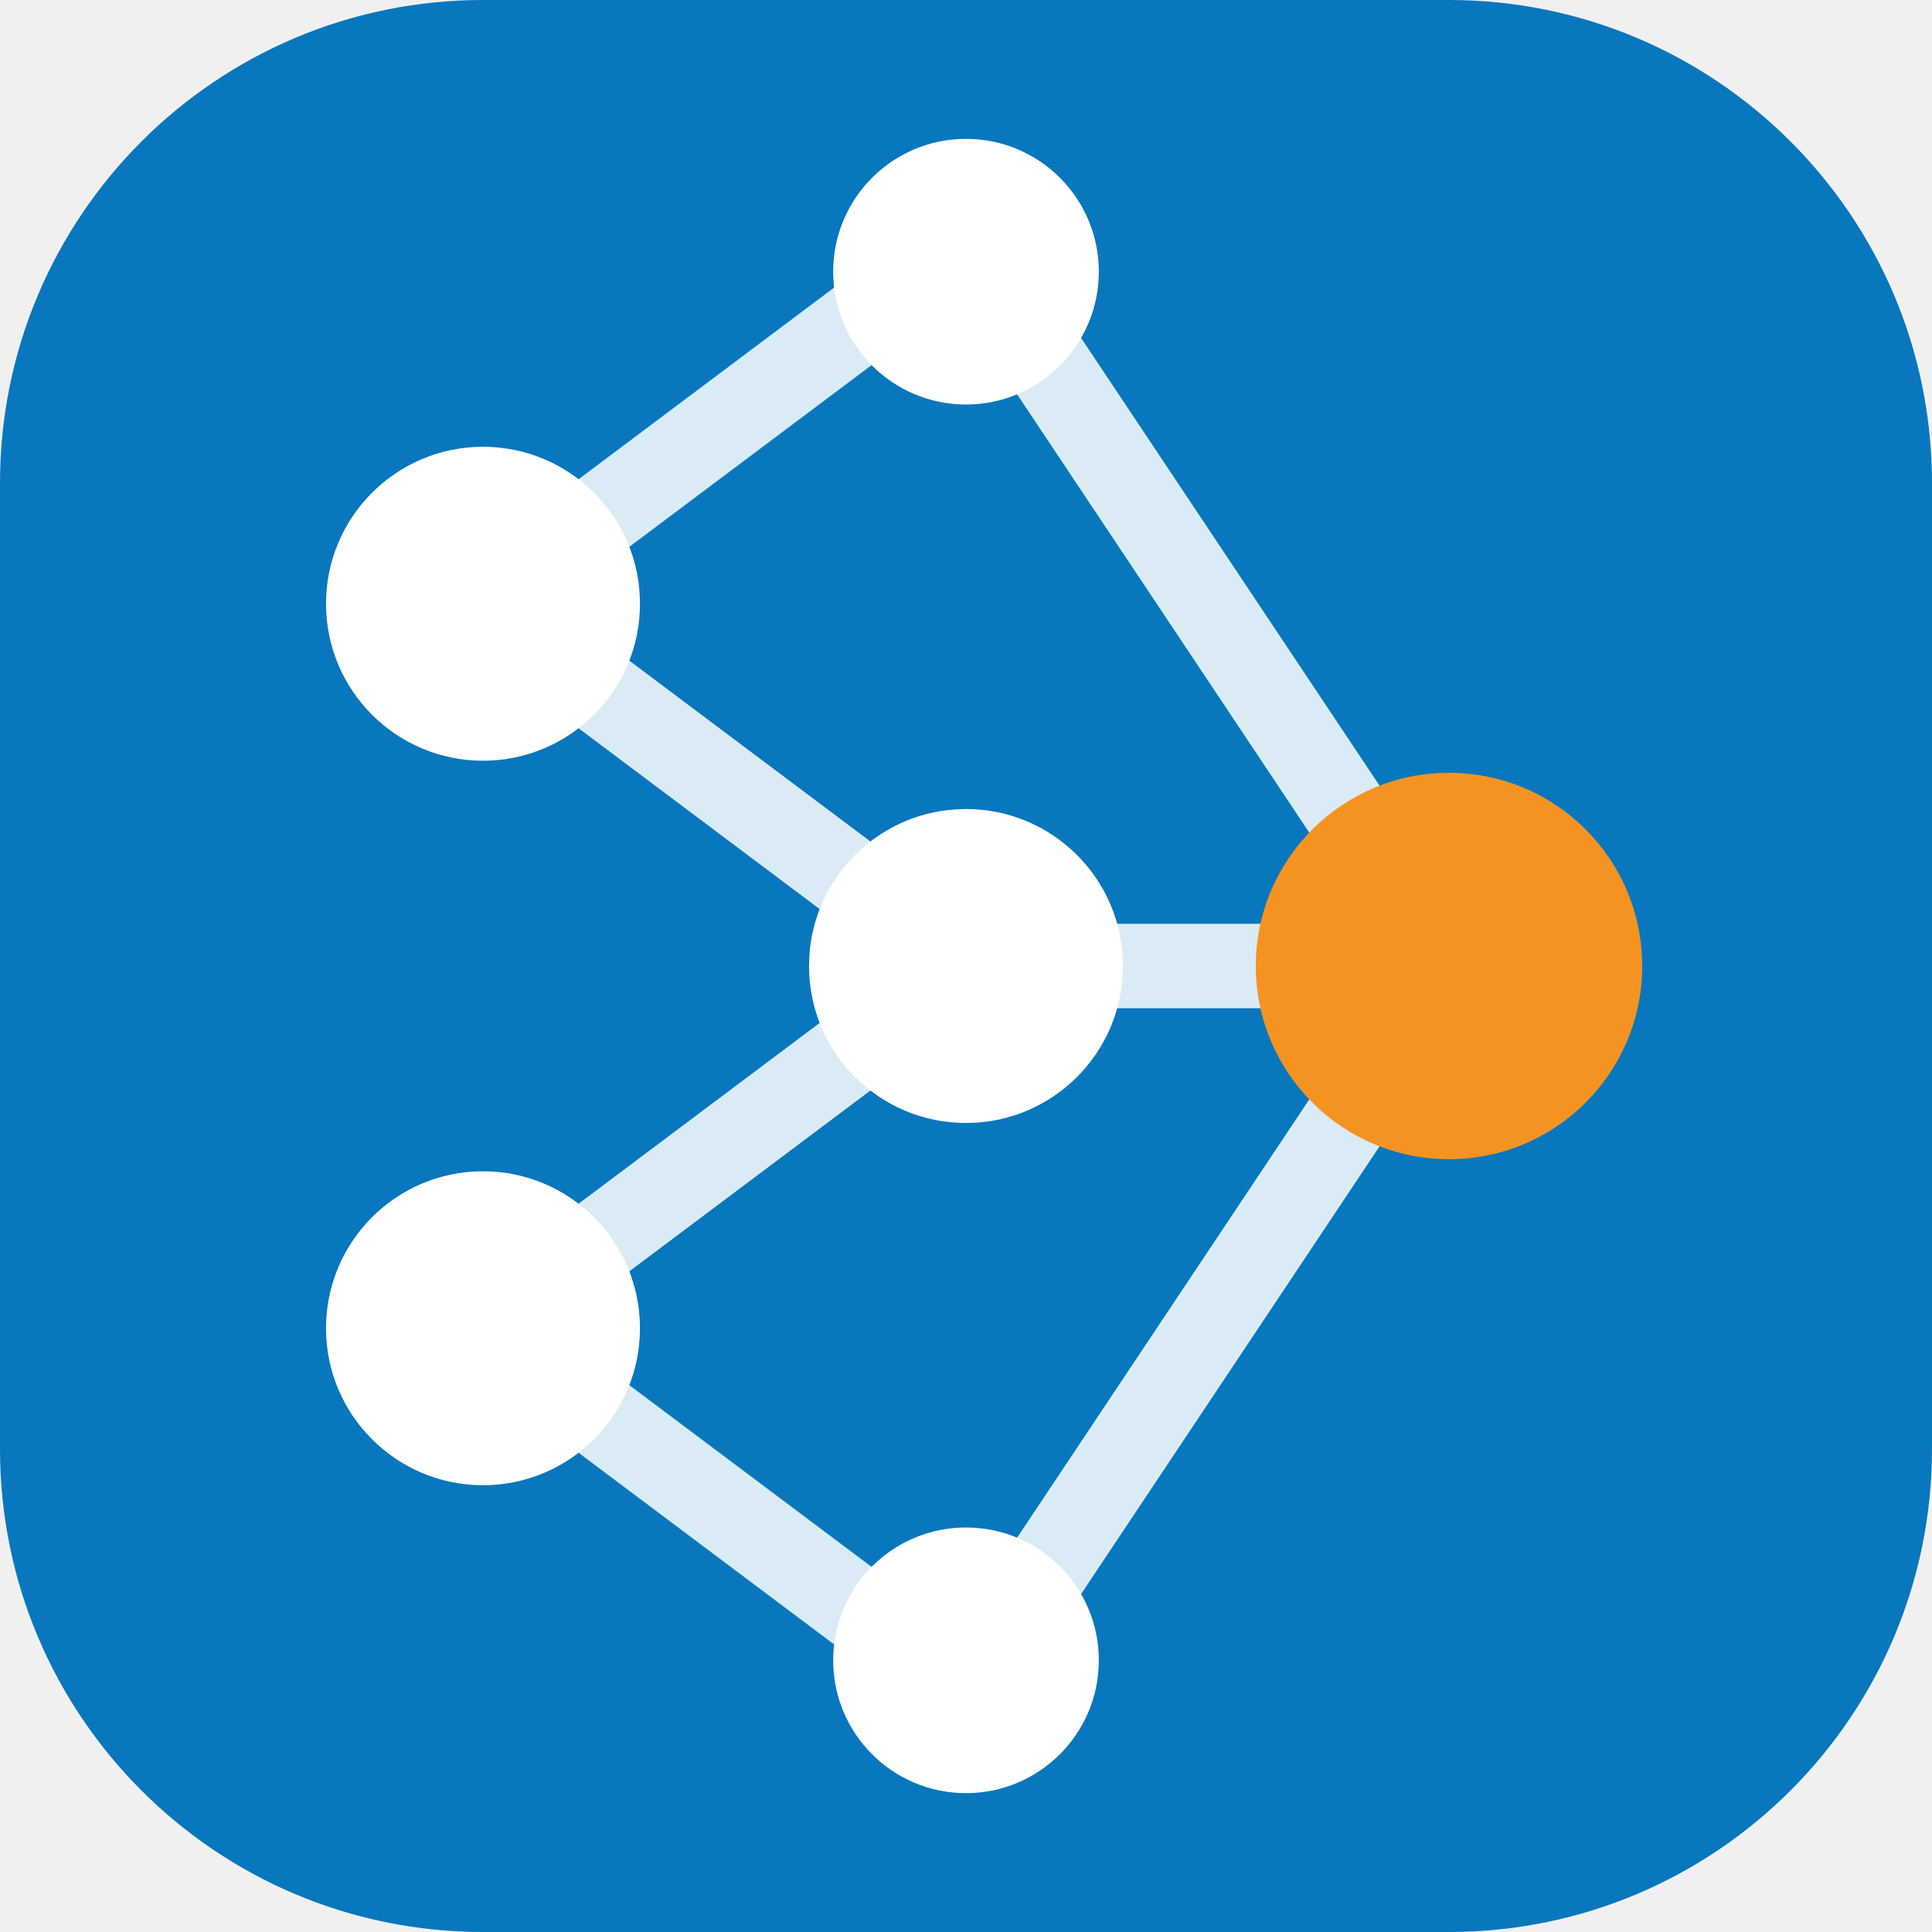
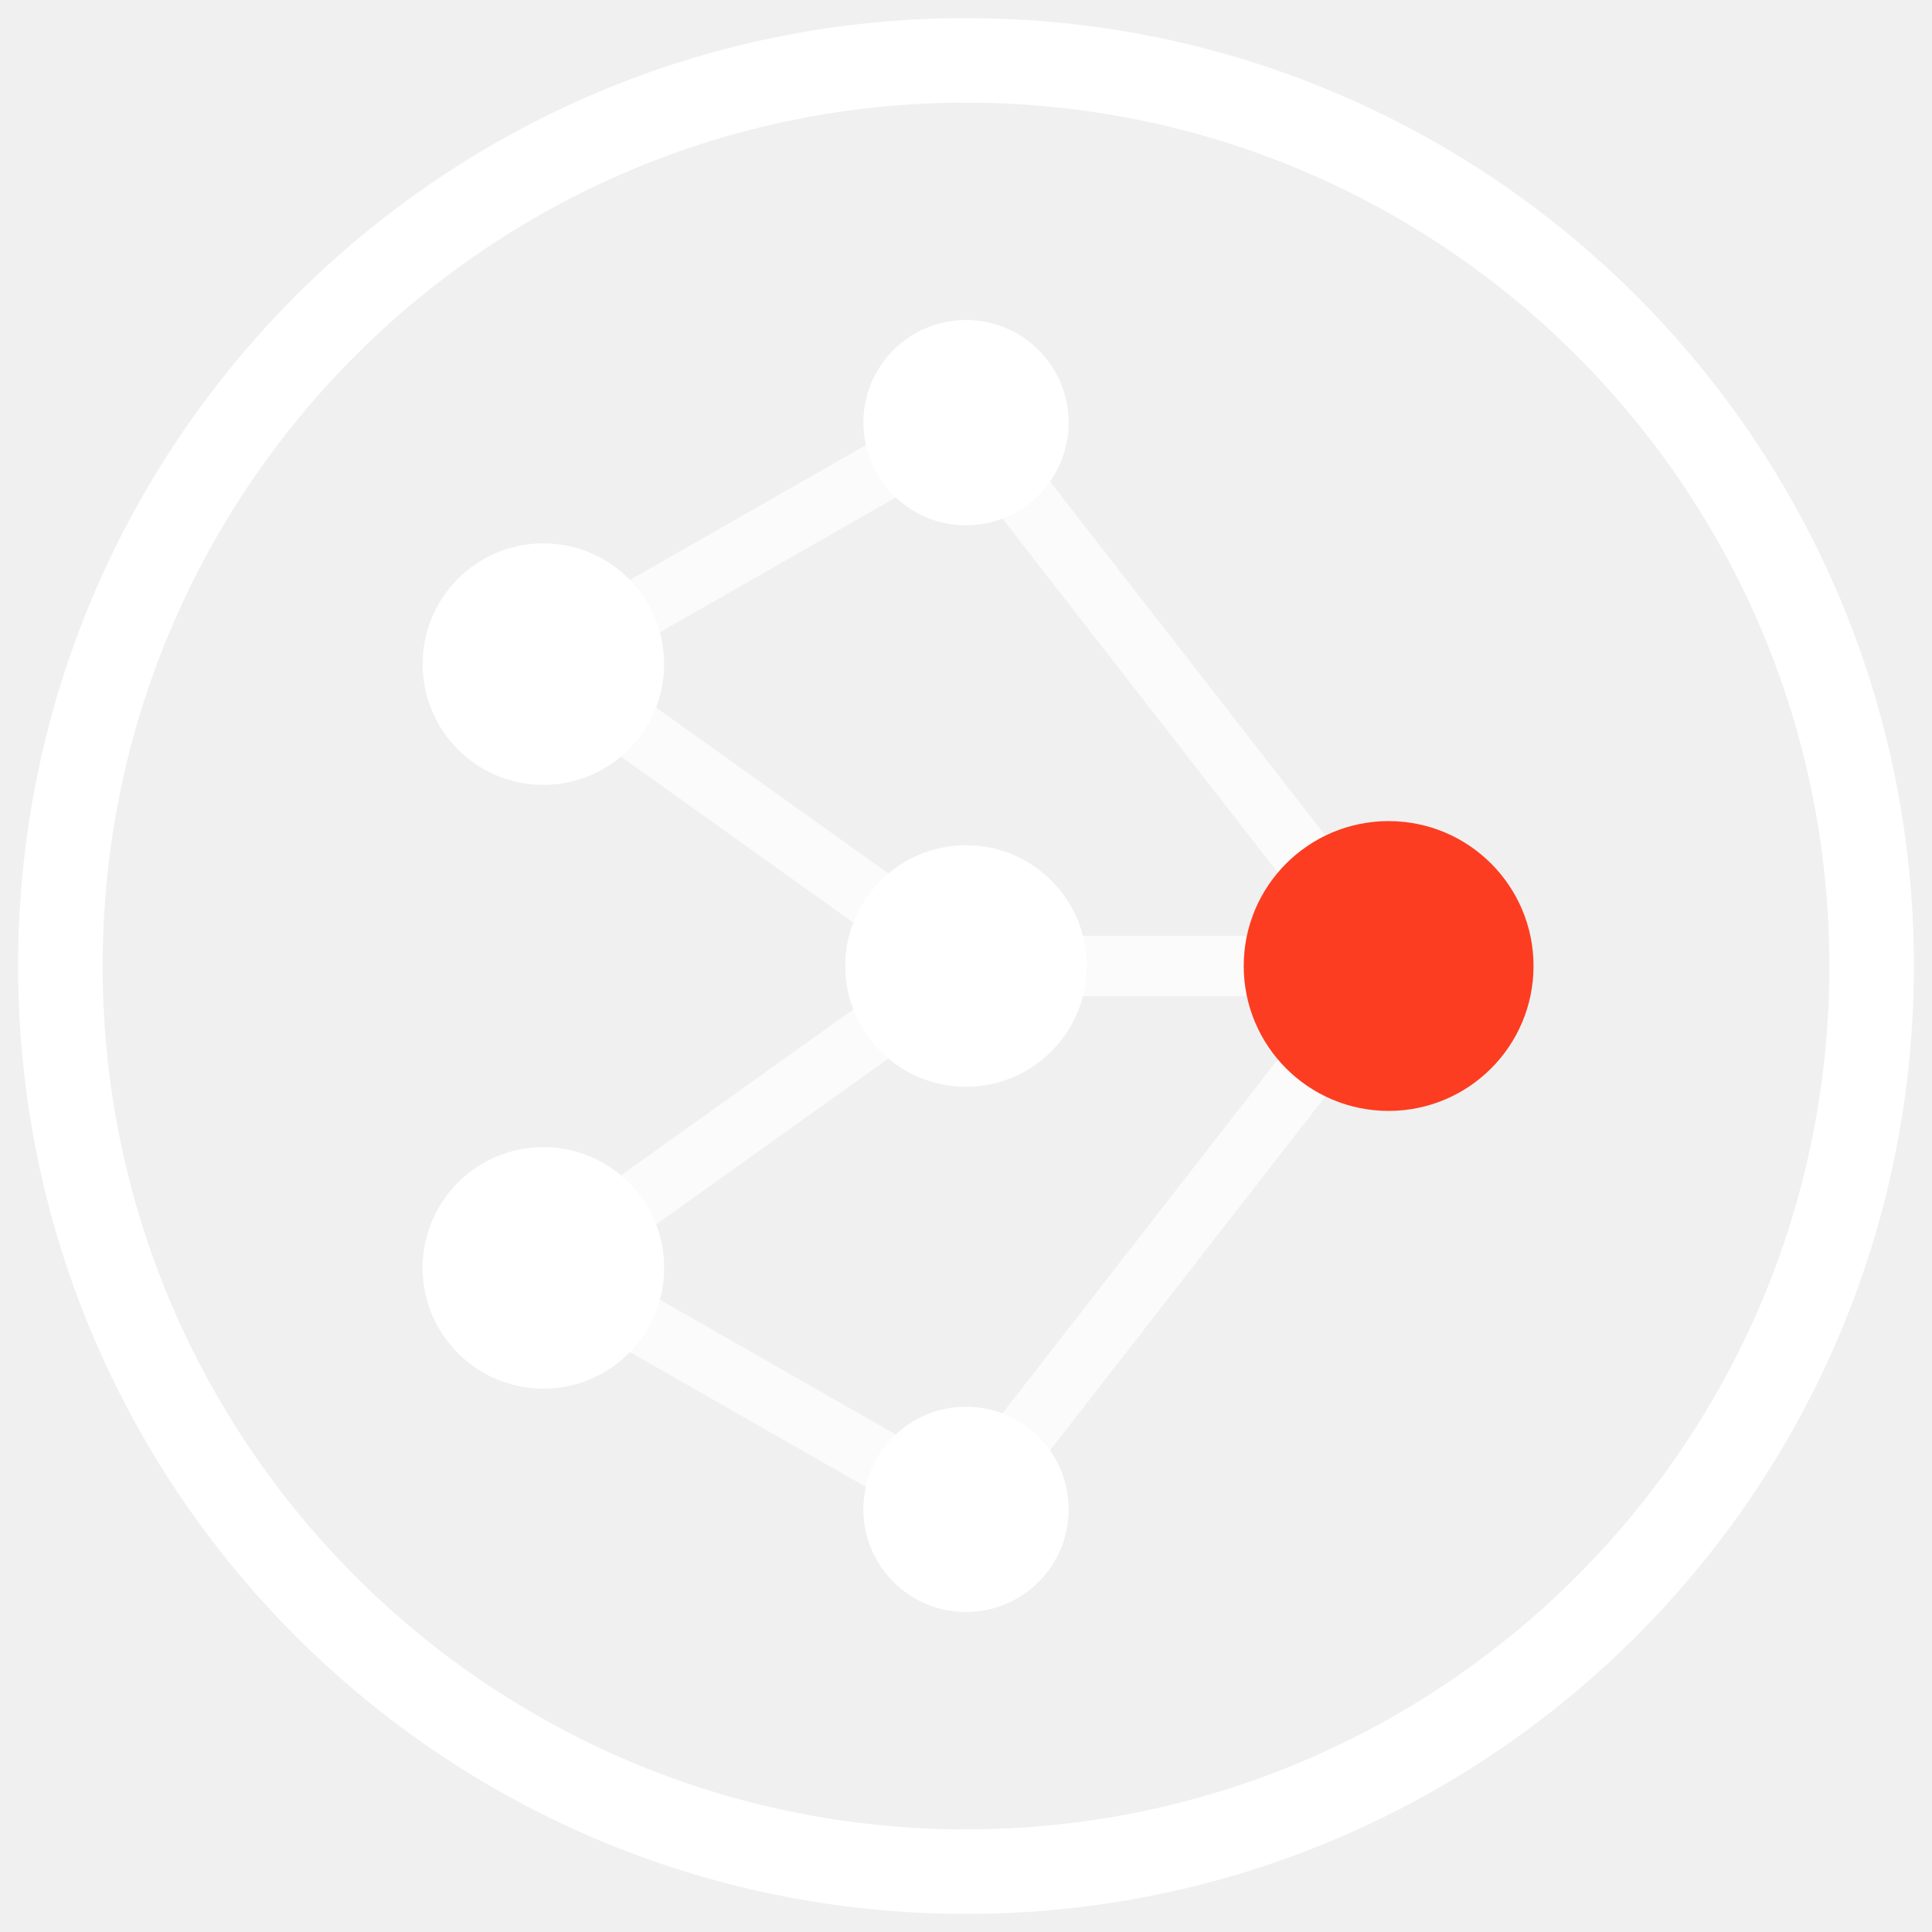
<svg xmlns="http://www.w3.org/2000/svg" viewBox="0 0 32 32">
-   <rect width="32" height="32" rx="8" fill="#0877bd" />
-   <g stroke="#fff" stroke-width="1.4" opacity=".85">
-     <path d="M8 10l8 6M8 22l8-6M8 10l8-6M8 22l8 6M16 4l8 12M16 16l8 0M16 28l8-12" />
+   <circle cx="16" cy="16" r="15" fill="none" stroke="#fff" stroke-width="1.4" />
+   <g stroke="#fff" stroke-width="1" opacity=".7">
+     <path d="M9 11l7 5M9 21l7-5M16 16l7 0M9 11l7-4M9 21l7 4M16 7l7 9M16 25l7-9" />
  </g>
  <g fill="#fff">
-     <circle cx="8" cy="10" r="2.6" />
-     <circle cx="8" cy="22" r="2.6" />
-     <circle cx="16" cy="4.5" r="2.2" />
-     <circle cx="16" cy="16" r="2.6" />
-     <circle cx="16" cy="27.5" r="2.2" />
+     <circle cx="9" cy="11" r="2" />
+     <circle cx="9" cy="21" r="2" />
+     <circle cx="16" cy="7" r="1.7" />
+     <circle cx="16" cy="16" r="2" />
+     <circle cx="16" cy="25" r="1.7" />
  </g>
-   <circle cx="24" cy="16" r="3.2" fill="#f59322" />
+   <circle cx="23" cy="16" r="2.4" fill="#fc3d21" />
</svg>
